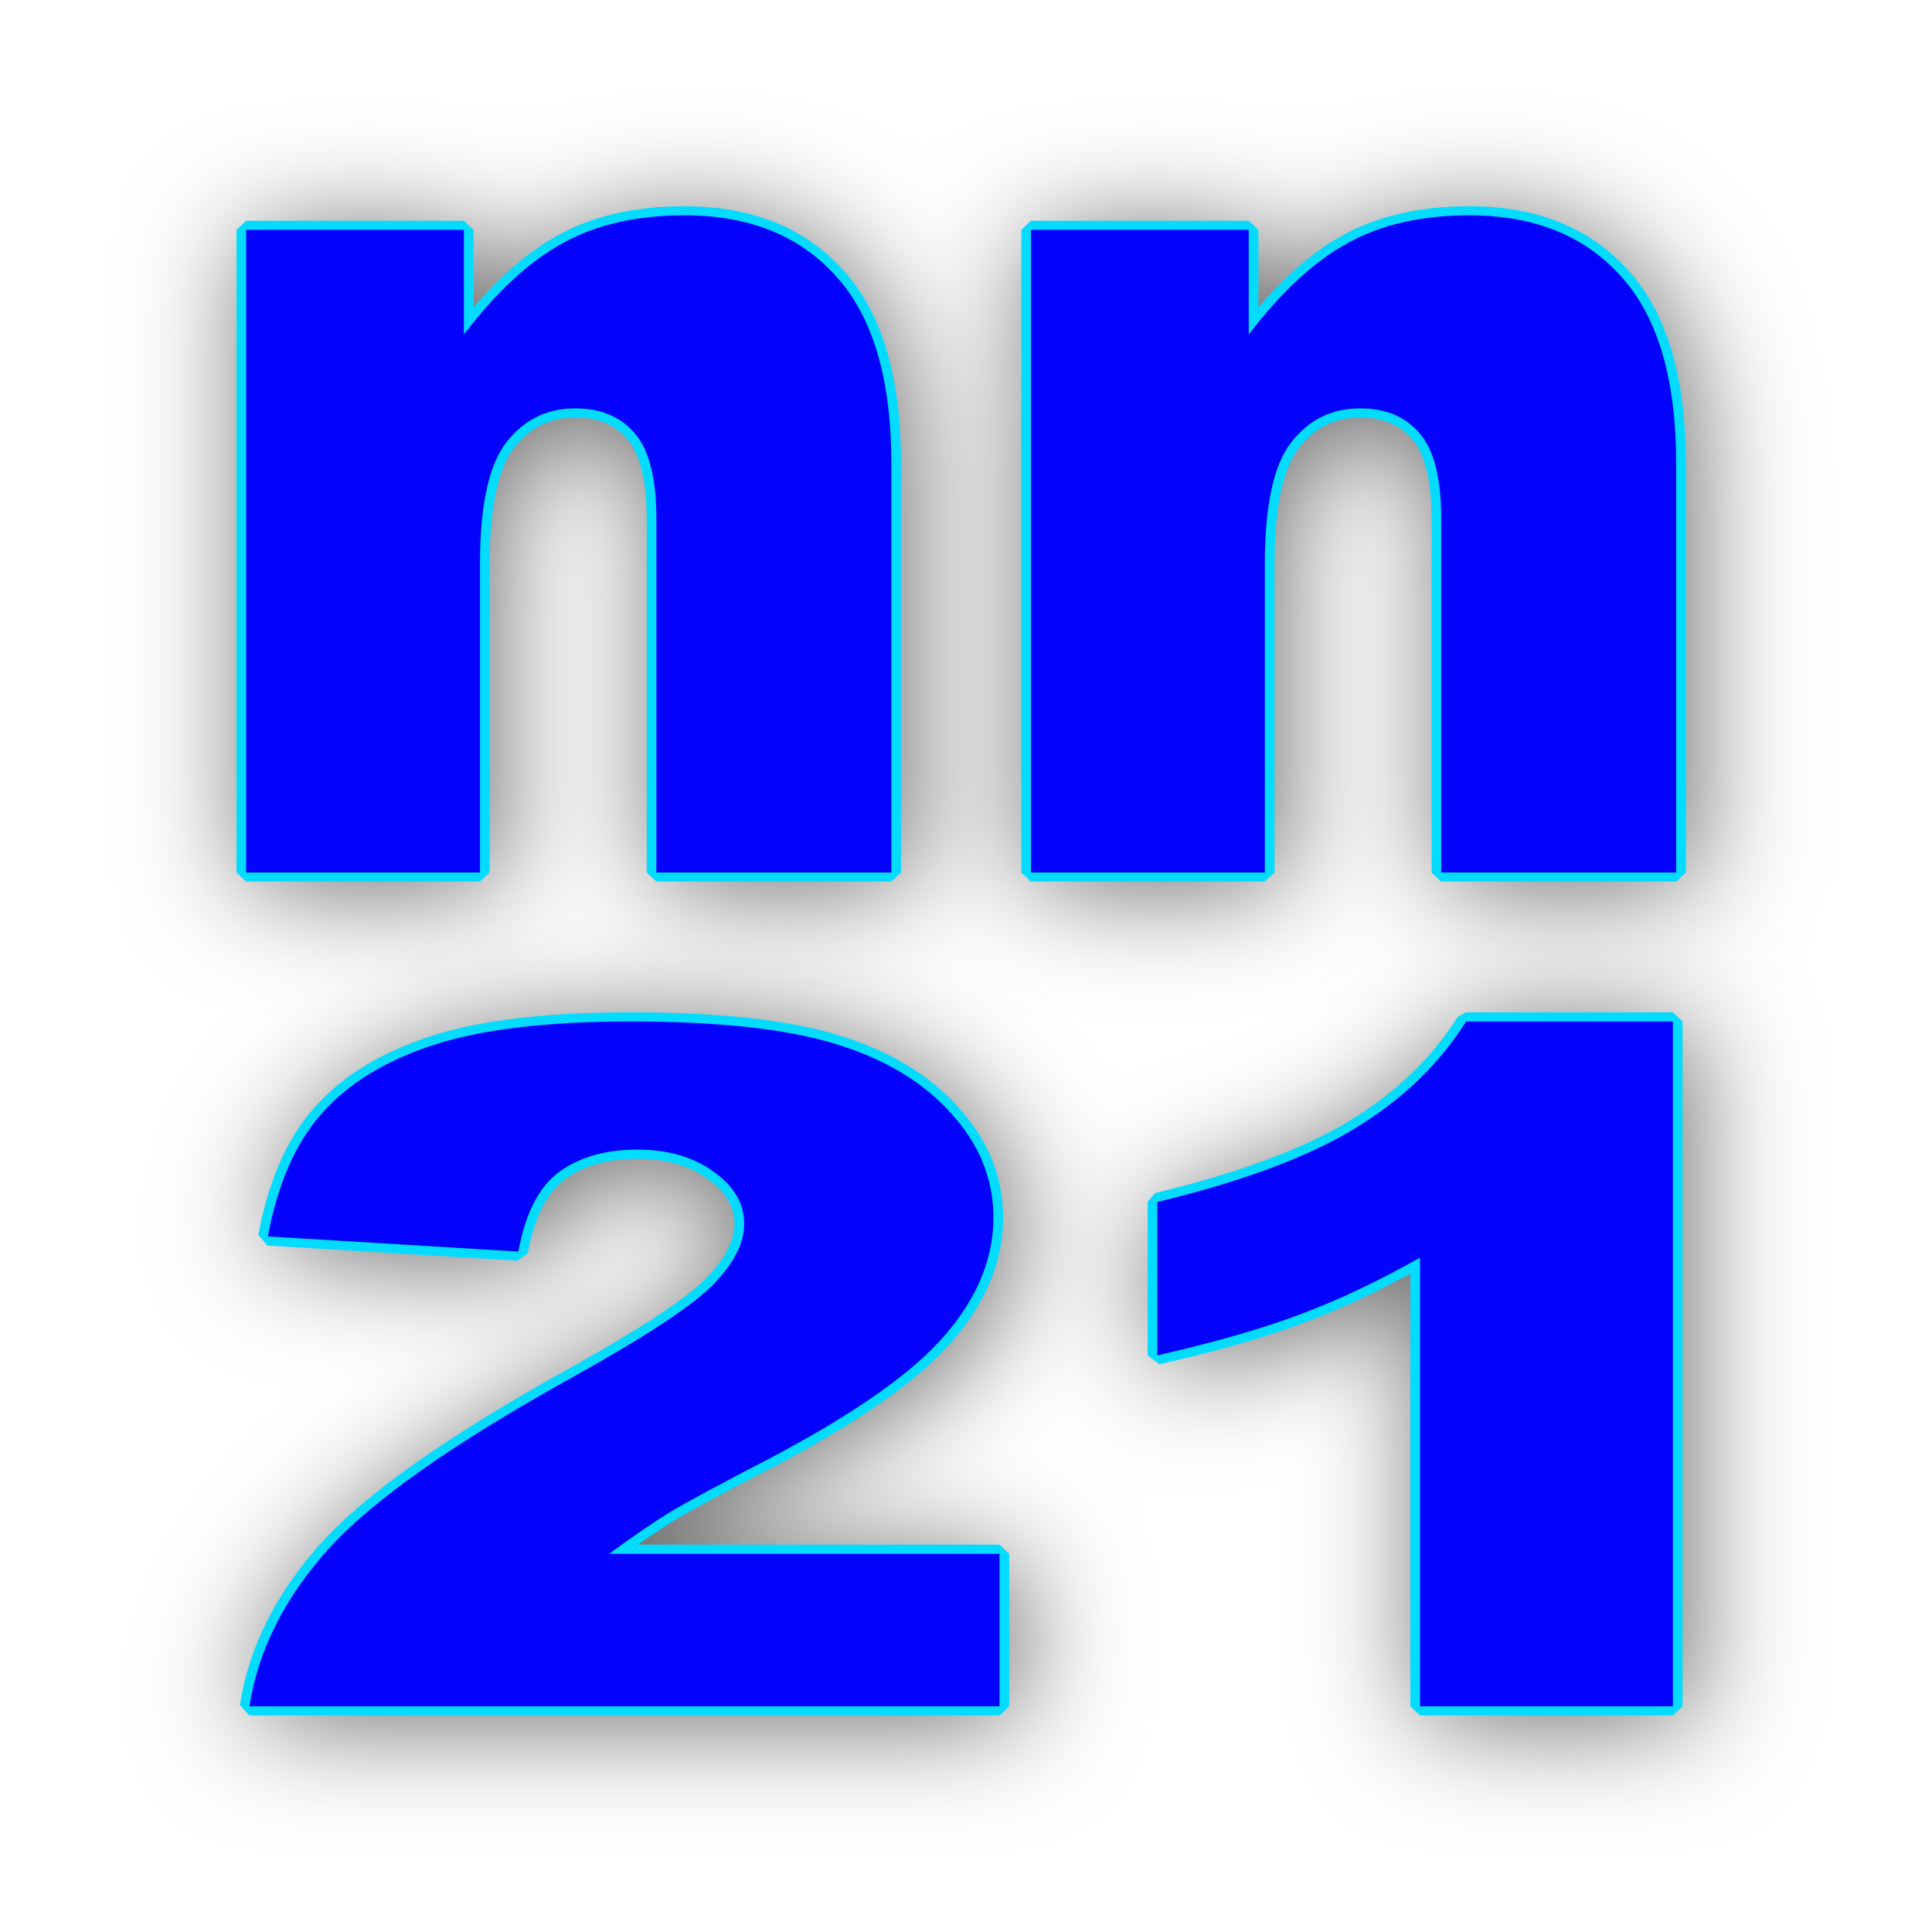
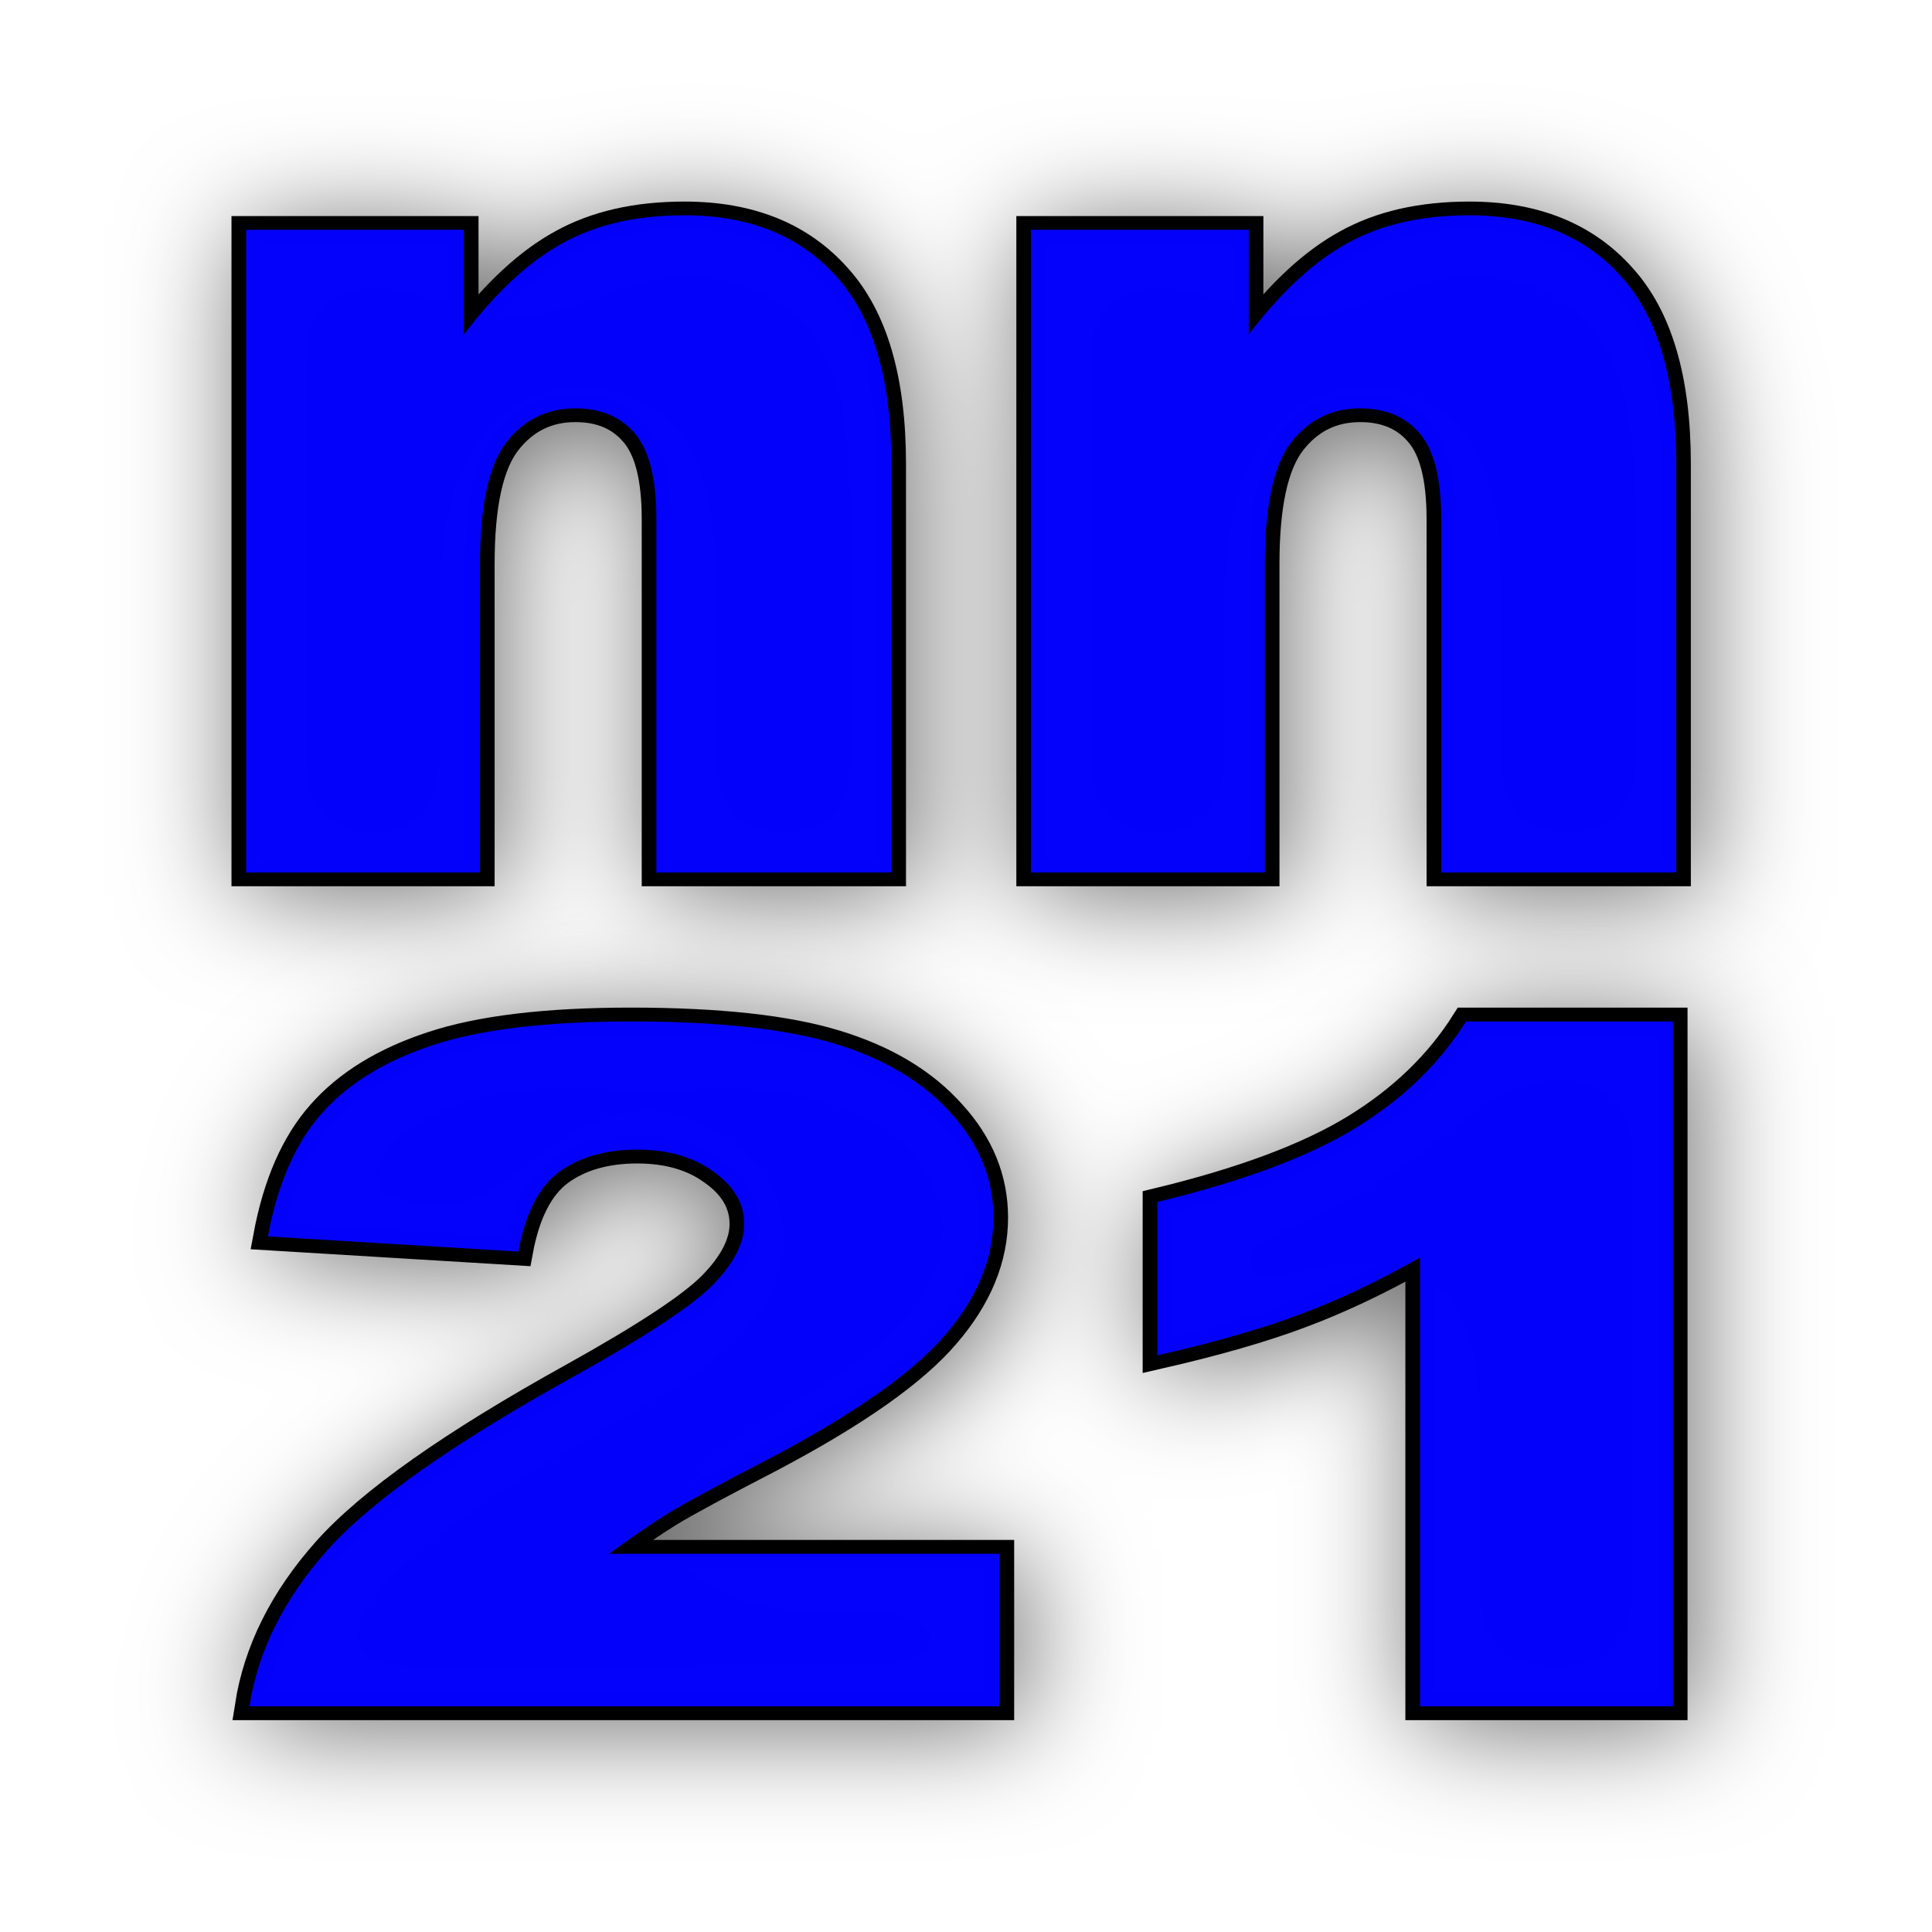
<svg xmlns="http://www.w3.org/2000/svg" viewBox="0 0 100 100" width="100" height="100" version="1.1" id="svg4">
  <defs id="defs4">
-     <filter style="color-interpolation-filters:sRGB;" id="filter5" x="-0.104" y="-0.213" width="1.215" height="1.439">
+     <filter style="color-interpolation-filters:sRGB;" id="filter5" x="-0.108" y="-0.22" width="1.222" height="1.453">
      <feFlood result="flood" in="SourceGraphic" flood-opacity="0.573" flood-color="rgb(0,0,0)" id="feFlood4" />
      <feGaussianBlur result="blur" in="SourceGraphic" stdDeviation="3" id="feGaussianBlur4" />
      <feOffset result="offset" in="blur" dx="0.5" dy="0.5" id="feOffset4" />
      <feComposite result="comp1" operator="in" in="flood" in2="offset" id="feComposite4" />
      <feComposite result="comp2" operator="over" in="SourceGraphic" in2="comp1" id="feComposite5" />
    </filter>
-     <filter style="color-interpolation-filters:sRGB;" id="filter7" x="-0.104" y="-0.206" width="1.216" height="1.425">
+     <filter style="color-interpolation-filters:sRGB;" id="filter7" x="-0.11" y="-0.213" width="1.224" height="1.439">
      <feFlood result="flood" in="SourceGraphic" flood-opacity="0.573" flood-color="rgb(0,0,0)" id="feFlood5" />
      <feGaussianBlur result="blur" in="SourceGraphic" stdDeviation="3" id="feGaussianBlur5" />
      <feOffset result="offset" in="blur" dx="0.5" dy="0.5" id="feOffset5" />
      <feComposite result="comp1" operator="in" in="flood" in2="offset" id="feComposite6" />
      <feComposite result="comp2" operator="over" in="SourceGraphic" in2="comp1" id="feComposite7" />
    </filter>
  </defs>
  <g id="g1" transform="translate(-0.2501039,0.5450284)">
-     <path d="M 51.985,87.363 H 13.174 q 0.667,-4.54 4.034,-8.528 3.398,-4.013 12.704,-9.457 5.685,-3.336 7.273,-5.067 1.588,-1.731 1.588,-3.286 0,-1.681 -1.588,-2.86 -1.556,-1.204 -3.938,-1.204 -2.477,0 -4.065,1.229 -1.556,1.229 -2.096,4.339 l -12.958,-0.828 q 0.762,-4.314 2.795,-6.722 2.033,-2.433 5.717,-3.712 3.716,-1.304 10.259,-1.304 6.828,0 10.608,1.229 3.811,1.229 5.971,3.788 2.191,2.533 2.191,5.694 0,3.361 -2.509,6.421 -2.477,3.06 -9.052,6.722 -3.907,2.132 -5.24,2.985 -1.302,0.853 -3.081,2.232 H 51.985 Z M 86.826,49.963 V 87.363 H 73.741 V 62.856 q -3.176,1.906 -6.161,3.085 -2.954,1.179 -7.432,2.258 v -8.378 q 6.606,-1.681 10.259,-4.038 3.652,-2.358 5.717,-5.819 z" id="text1" style="font-weight:900;font-size:83.242px;line-height:0px;font-family:'Arial Black';-inkscape-font-specification:'Arial Black,  Heavy';fill:#0301fb;fill-opacity:0.996;stroke:#03dcff;stroke-width:1;stroke-linejoin:bevel;stroke-dasharray:none;stroke-opacity:1;paint-order:stroke fill markers;filter:url(#filter7)" aria-label="21" transform="matrix(1.000356,0,0,0.947783,-0.01779844,4.971882)" />
-     <path d="m 13.005,11.845 h 11.266 v 5.768 q 2.527,-3.534 5.113,-5.034 2.586,-1.534 6.302,-1.534 5.024,0 7.848,3.367 2.854,3.334 2.854,10.336 V 47.253 H 34.23 v -19.471 q 0,-3.334 -1.1,-4.701 -1.1,-1.4 -3.092,-1.4 -2.2,0 -3.567,1.867 -1.367,1.867 -1.367,6.702 v 17.004 H 13.005 Z m 40.607,0 h 11.266 v 5.768 q 2.527,-3.534 5.113,-5.034 2.586,-1.534 6.302,-1.534 5.024,0 7.848,3.367 2.854,3.334 2.854,10.336 V 47.253 H 74.837 v -19.471 q 0,-3.334 -1.1,-4.701 -1.1,-1.4 -3.092,-1.4 -2.2,0 -3.567,1.867 -1.367,1.867 -1.367,6.702 v 17.004 H 53.612 Z" id="text2" style="font-weight:900;font-size:59.911px;line-height:0px;font-family:'Arial Black';-inkscape-font-specification:'Arial Black,  Heavy';fill:#0301fb;fill-opacity:0.996;stroke:#03dcff;stroke-width:1;stroke-linejoin:bevel;stroke-dasharray:none;stroke-opacity:1;paint-order:stroke fill markers;filter:url(#filter5)" aria-label="nn" transform="matrix(1.000413,0,0,0.9394418,-0.02064592,0.2233535)" />
+     <path d="M 51.985,87.363 H 13.174 q 0.667,-4.54 4.034,-8.528 3.398,-4.013 12.704,-9.457 5.685,-3.336 7.273,-5.067 1.588,-1.731 1.588,-3.286 0,-1.681 -1.588,-2.86 -1.556,-1.204 -3.938,-1.204 -2.477,0 -4.065,1.229 -1.556,1.229 -2.096,4.339 l -12.958,-0.828 q 0.762,-4.314 2.795,-6.722 2.033,-2.433 5.717,-3.712 3.716,-1.304 10.259,-1.304 6.828,0 10.608,1.229 3.811,1.229 5.971,3.788 2.191,2.533 2.191,5.694 0,3.361 -2.509,6.421 -2.477,3.06 -9.052,6.722 -3.907,2.132 -5.24,2.985 -1.302,0.853 -3.081,2.232 H 51.985 Z M 86.826,49.963 V 87.363 H 73.741 V 62.856 q -3.176,1.906 -6.161,3.085 -2.954,1.179 -7.432,2.258 v -8.378 q 6.606,-1.681 10.259,-4.038 3.652,-2.358 5.717,-5.819 z" id="text1" style="font-weight:900;font-size:83.242px;line-height:0px;font-family:'Arial Black';-inkscape-font-specification:'Arial Black,  Heavy';fill:#0301fb;fill-opacity:0.996;stroke:#000000;stroke-width:1.514;stroke-linejoin:miter;stroke-dasharray:none;stroke-opacity:1;paint-order:stroke fill markers;filter:url(#filter7)" aria-label="21" transform="matrix(1.000356,0,0,0.947783,-0.01779844,4.971882)" />
+     <path d="m 13.005,11.845 h 11.266 v 5.768 q 2.527,-3.534 5.113,-5.034 2.586,-1.534 6.302,-1.534 5.024,0 7.848,3.367 2.854,3.334 2.854,10.336 V 47.253 H 34.23 v -19.471 q 0,-3.334 -1.1,-4.701 -1.1,-1.4 -3.092,-1.4 -2.2,0 -3.567,1.867 -1.367,1.867 -1.367,6.702 v 17.004 H 13.005 Z m 40.607,0 h 11.266 v 5.768 q 2.527,-3.534 5.113,-5.034 2.586,-1.534 6.302,-1.534 5.024,0 7.848,3.367 2.854,3.334 2.854,10.336 V 47.253 H 74.837 v -19.471 q 0,-3.334 -1.1,-4.701 -1.1,-1.4 -3.092,-1.4 -2.2,0 -3.567,1.867 -1.367,1.867 -1.367,6.702 v 17.004 H 53.612 Z" id="text2" style="font-weight:900;font-size:59.911px;line-height:0px;font-family:'Arial Black';-inkscape-font-specification:'Arial Black,  Heavy';fill:#0301fb;fill-opacity:0.996;stroke:#000000;stroke-width:1.515;stroke-linejoin:miter;stroke-dasharray:none;stroke-opacity:1;paint-order:stroke fill markers;filter:url(#filter5)" aria-label="nn" transform="matrix(1.000413,0,0,0.9394418,-0.02064592,0.2233535)" />
  </g>
</svg>
